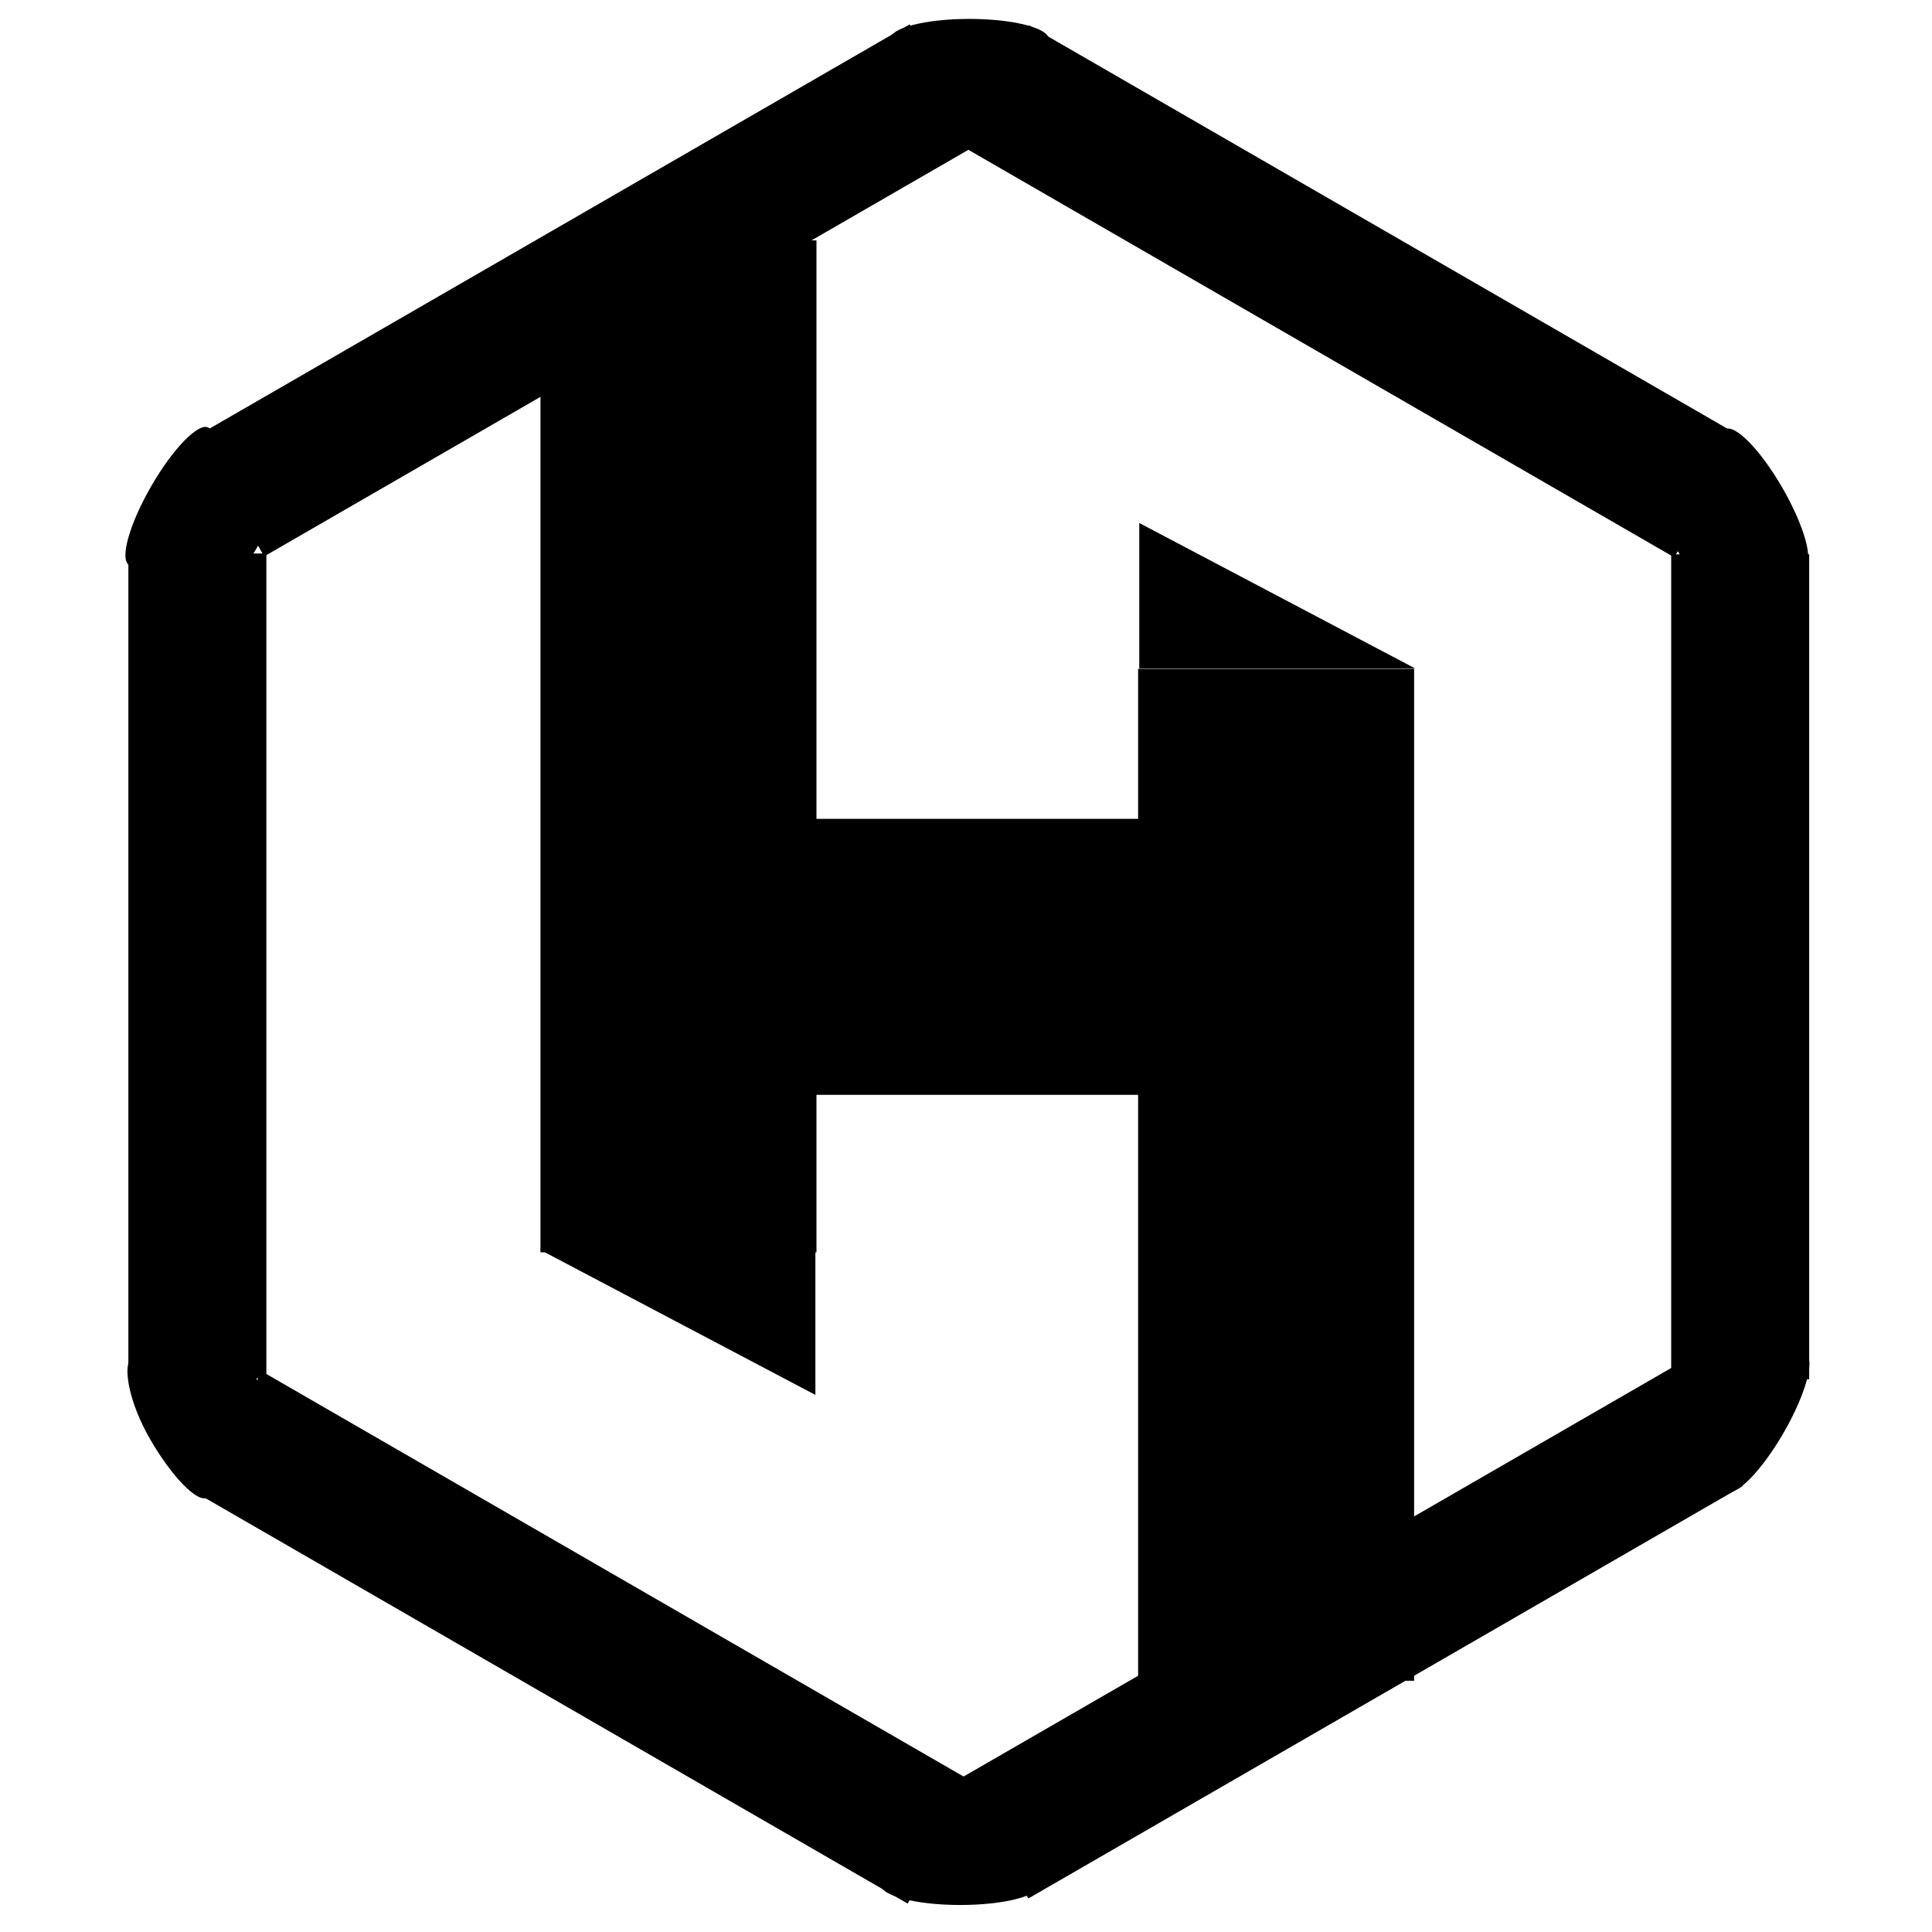
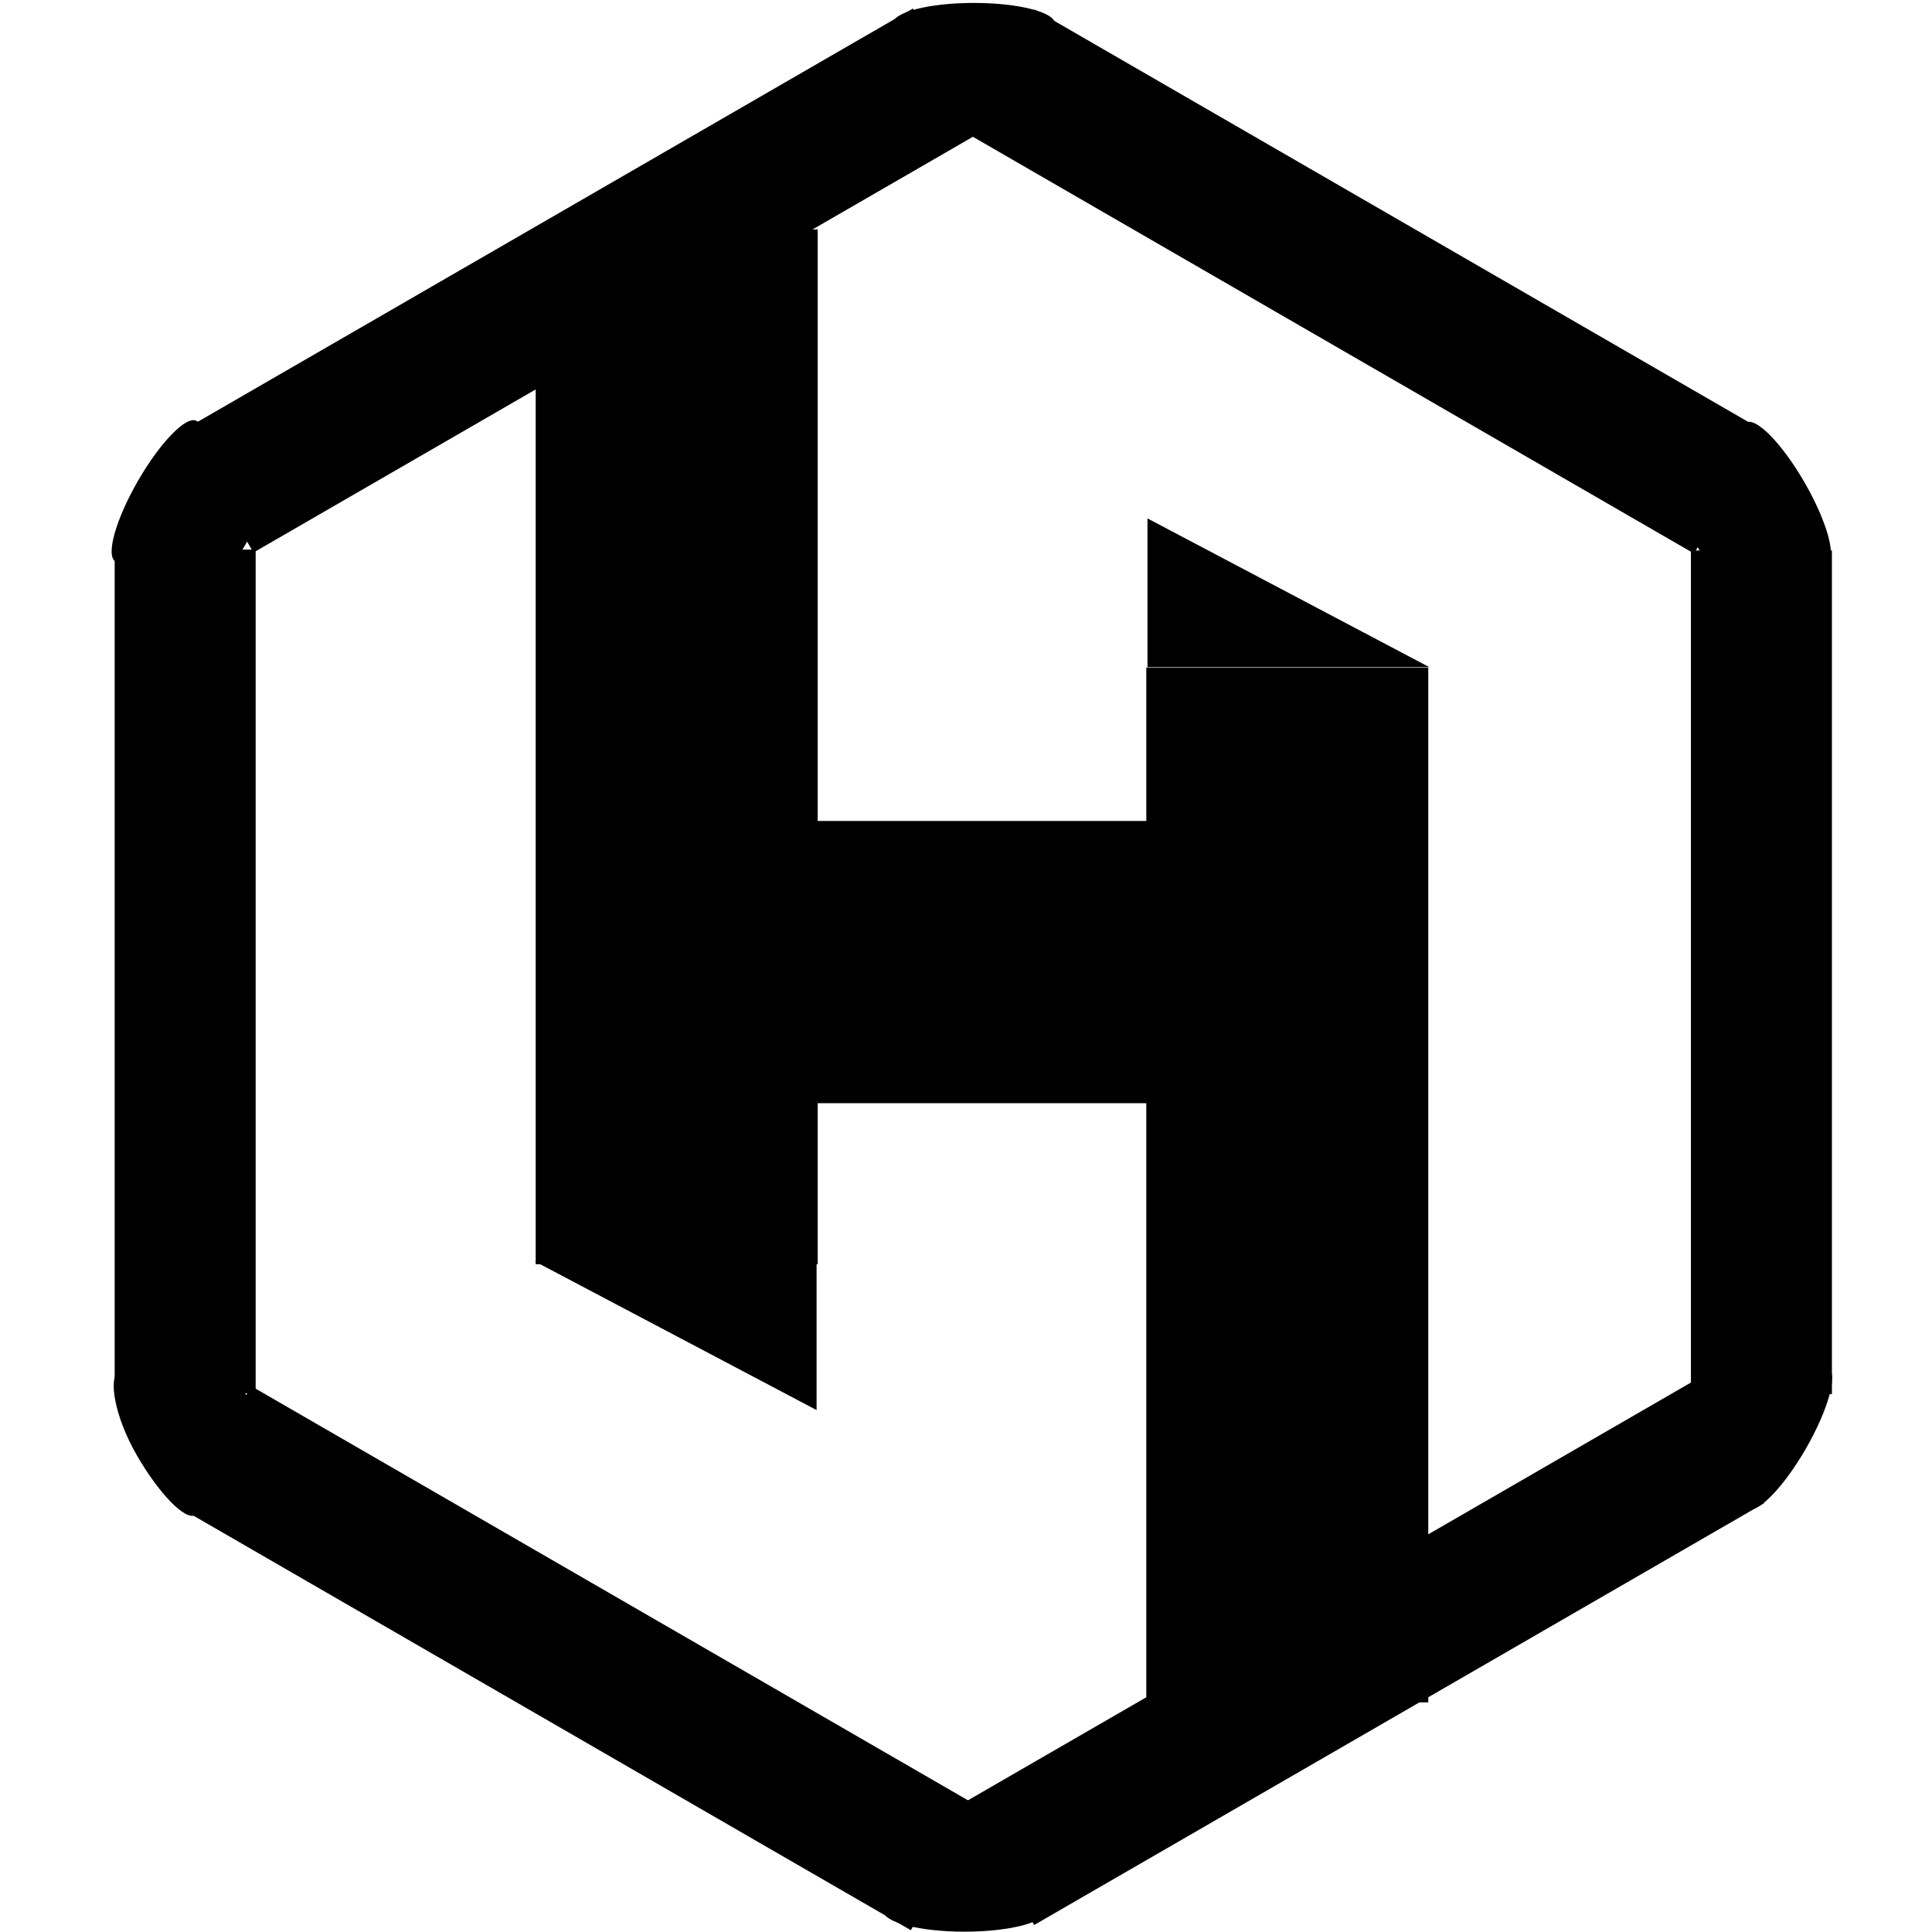
- <svg xmlns="http://www.w3.org/2000/svg" viewBox="0 0 24 24" width="24" height="24" fill="#000">
-   <g transform="scale(0.05714)">
-     <rect transform="rotate(30 294 63)" width="179.35" height="30" x="204.34" y="48.38" />
-     <rect transform="rotate(-30 127 63)" width="179.35" height="30" x="37.78" y="48.41" />
-     <rect transform="rotate(90 42.9 210)" width="179.35" height="30" x="-46.77" y="194.99" />
-     <rect transform="rotate(90 378 210)" width="179.35" height="30" x="288.51" y="194.68" />
-     <rect transform="rotate(30 127 356)" width="179.35" height="30" x="37.47" y="340.93" />
-     <rect transform="rotate(-30 294 355)" width="179.35" height="30" x="204.14" y="339.78" />
-     <path d="M228 8.54c0 2.45-7.73 4.43-17.26 4.43s-17.26-1.98-17.26-4.43 7.73-4.43 17.26-4.43 17.26 1.98 17.26 4.43v17.72c0 2.45-7.73 4.43-17.26 4.43s-17.26-1.98-17.26-4.43V8.54z" />
-     <path transform="rotate(60 376 113)" d="M393 104c0 2.45-7.73 4.43-17.26 4.43s-17.26-1.98-17.26-4.43 7.73-4.43 17.26-4.43 17.26 1.98 17.26 4.43v17.72c0 2.45-7.73 4.43-17.26 4.43s-17.26-1.98-17.26-4.43V104z" />
-     <path transform="rotate(120 376 305)" d="M393 296c0 2.45-7.73 4.43-17.26 4.43s-17.26-1.98-17.26-4.43 7.73-4.43 17.26-4.43 17.26 1.98 17.26 4.43v17.72c0 2.45-7.73 4.43-17.26 4.43s-17.26-1.98-17.26-4.43V296z" />
-     <path transform="rotate(120 45 113)" d="M62 105c0 2.45-7.73 4.43-17.26 4.43S27.49 107.4 27.49 105s7.73-4.43 17.26-4.43S62 102.6 62 105v17.72c0 2.45-7.73 4.43-17.26 4.43S27.49 125.17 27.49 122.72V105z" />
-     <path transform="rotate(60 45 306)" d="M62 298c0 2.45-7.73 4.43-17.26 4.43S27.49 300.4 27.49 298s7.73-4.43 17.26-4.43S62 295.6 62 298v17.72c0 2.45-7.73 4.43-17.26 4.43S27.49 317.17 27.49 314.72V298z" />
-     <path d="M226 392c0 2.45-7.73 4.43-17.26 4.43s-17.26-1.98-17.26-4.43 7.73-4.43 17.26-4.43 17.26 1.98 17.26 4.43v17.72c0 2.45-7.73 4.43-17.26 4.43s-17.26-1.98-17.26-4.43V392z" />
-     <rect transform="rotate(90 277 255)" width="220" height="60" x="167.4" y="224.57" />
-     <path d="M247.68 145.3v-31.6l59.94 31.6h-59.94z" />
-     <rect width="139.2" height="60" x="140.33" y="178.02" />
-     <rect transform="rotate(90 147.5 162.26)" width="220" height="60" x="37.5" y="132.26" />
-     <path transform="rotate(180 147.3 287.46)" d="M117.33 303.26v-31.6l59.94 31.6h-59.94z" />
+ <svg xmlns="http://www.w3.org/2000/svg" width="24" height="24" fill="#000">
+   <g>
+     <g stroke="null" id="svg_1" transform="scale(0.05714 0.05714)">
+       <rect stroke="null" id="svg_2" y="48.38" x="204.34" height="30" width="179.35" transform="matrix(0.884804 0.51131 -0.510842 0.885614 68.8393 -145.26)" />
+       <rect stroke="null" id="svg_3" y="48.41" x="37.78" height="30" width="179.35" transform="matrix(0.884804 -0.51131 0.510842 0.885614 -18.3856 70.0014)" />
+       <rect stroke="null" id="svg_4" y="194.99" x="-46.77" height="30" width="179.35" transform="matrix(0 1.02262 -1.02168 0 254.797 167.313)" />
+       <rect stroke="null" id="svg_5" y="194.68" x="288.51" height="30" width="179.35" transform="matrix(0 1.02262 -1.02168 0 597.163 -175.366)" />
+       <rect stroke="null" id="svg_6" y="340.93" x="37.47" height="30" width="179.35" transform="matrix(0.884804 0.51131 -0.510842 0.885614 195.657 -19.7288)" />
+       <rect stroke="null" id="svg_7" y="339.78" x="204.14" height="30" width="179.35" transform="matrix(0.884804 -0.51131 0.510842 0.885614 -144.692 195.396)" />
+       <path stroke="null" id="svg_8" d="m229.357,5.167c0,2.505 -7.898,4.53 -17.634,4.53s-17.634,-2.025 -17.634,-4.53s7.898,-4.53 17.634,-4.53s17.634,2.025 17.634,4.53l0,18.121c0,2.505 -7.898,4.53 -17.634,4.53s-17.634,-2.025 -17.634,-4.53l0,-18.121l35.269,0z" />
+       <path stroke="null" id="svg_9" d="m397.214,122.443c-2.168,1.253 -7.868,-4.581 -12.737,-13.021s-7.065,-16.298 -4.897,-17.551s7.868,4.581 12.737,13.021s7.065,16.298 4.897,17.551l-15.679,9.06c-2.168,1.253 -7.868,-4.581 -12.737,-13.021s-7.065,-16.298 -4.897,-17.551l15.679,-9.06l17.634,30.571z" />
+       <path stroke="null" id="svg_10" d="m379.846,327.99c-2.168,-1.253 0.029,-9.111 4.897,-17.551s10.569,-14.273 12.737,-13.021s-0.029,9.111 -4.897,17.551s-10.569,14.273 -12.737,13.021l-15.679,-9.06c-2.168,-1.253 0.029,-9.111 4.897,-17.551s10.569,-14.273 12.737,-13.021l15.679,9.06l-17.634,30.571z" />
+       <path stroke="null" id="svg_11" d="m40.784,131.136c-2.168,-1.253 0.029,-9.111 4.897,-17.551s10.608,-14.239 12.732,-13.012s-0.029,9.111 -4.897,17.551s-10.608,14.239 -12.732,13.012l-15.679,-9.06c-2.168,-1.253 0.029,-9.111 4.897,-17.551s10.564,-14.264 12.732,-13.012l15.679,9.06l-17.629,30.563z" />
+       <path stroke="null" id="svg_12" d="m58.152,320.32c-2.168,1.253 -7.868,-4.581 -12.737,-13.021s-7.016,-16.315 -4.892,-17.542s7.868,4.581 12.737,13.021s7.016,16.315 4.892,17.542l-15.679,9.06c-2.168,1.253 -7.868,-4.581 -12.737,-13.021s-6.175,-16.801 -4.008,-18.053l14.794,-8.549l17.629,30.563z" />
+       <path stroke="null" id="svg_13" d="m227.314,397.3c0,2.505 -7.898,4.53 -17.634,4.53s-17.634,-2.025 -17.634,-4.53s7.898,-4.53 17.634,-4.53s17.634,2.025 17.634,4.53l0,18.121c0,2.505 -7.898,4.53 -17.634,4.53s-17.634,-2.025 -17.634,-4.53l0,-18.121l35.269,0z" />
+       <rect stroke="null" id="svg_14" y="224.57" x="167.4" height="60" width="220" transform="matrix(0 1.02262 -1.02168 0 539.949 -26.0639)" />
+       <path stroke="null" id="svg_15" d="m249.464,145.02l0,-32.315l61.24,32.315l-61.24,0z" />
+       <rect stroke="null" id="svg_16" y="178.48" x="139.786" height="61.357" width="142.218" />
+       <rect stroke="null" id="svg_17" y="132.26" x="37.5" height="60" width="220" transform="matrix(0 1.02262 -1.02168 0 312.89 11.5276)" />
+       <path stroke="null" id="svg_18" d="m177.527,274.238l0,32.315l-61.24,-32.315l61.24,0z" />
+     </g>
  </g>
</svg>
